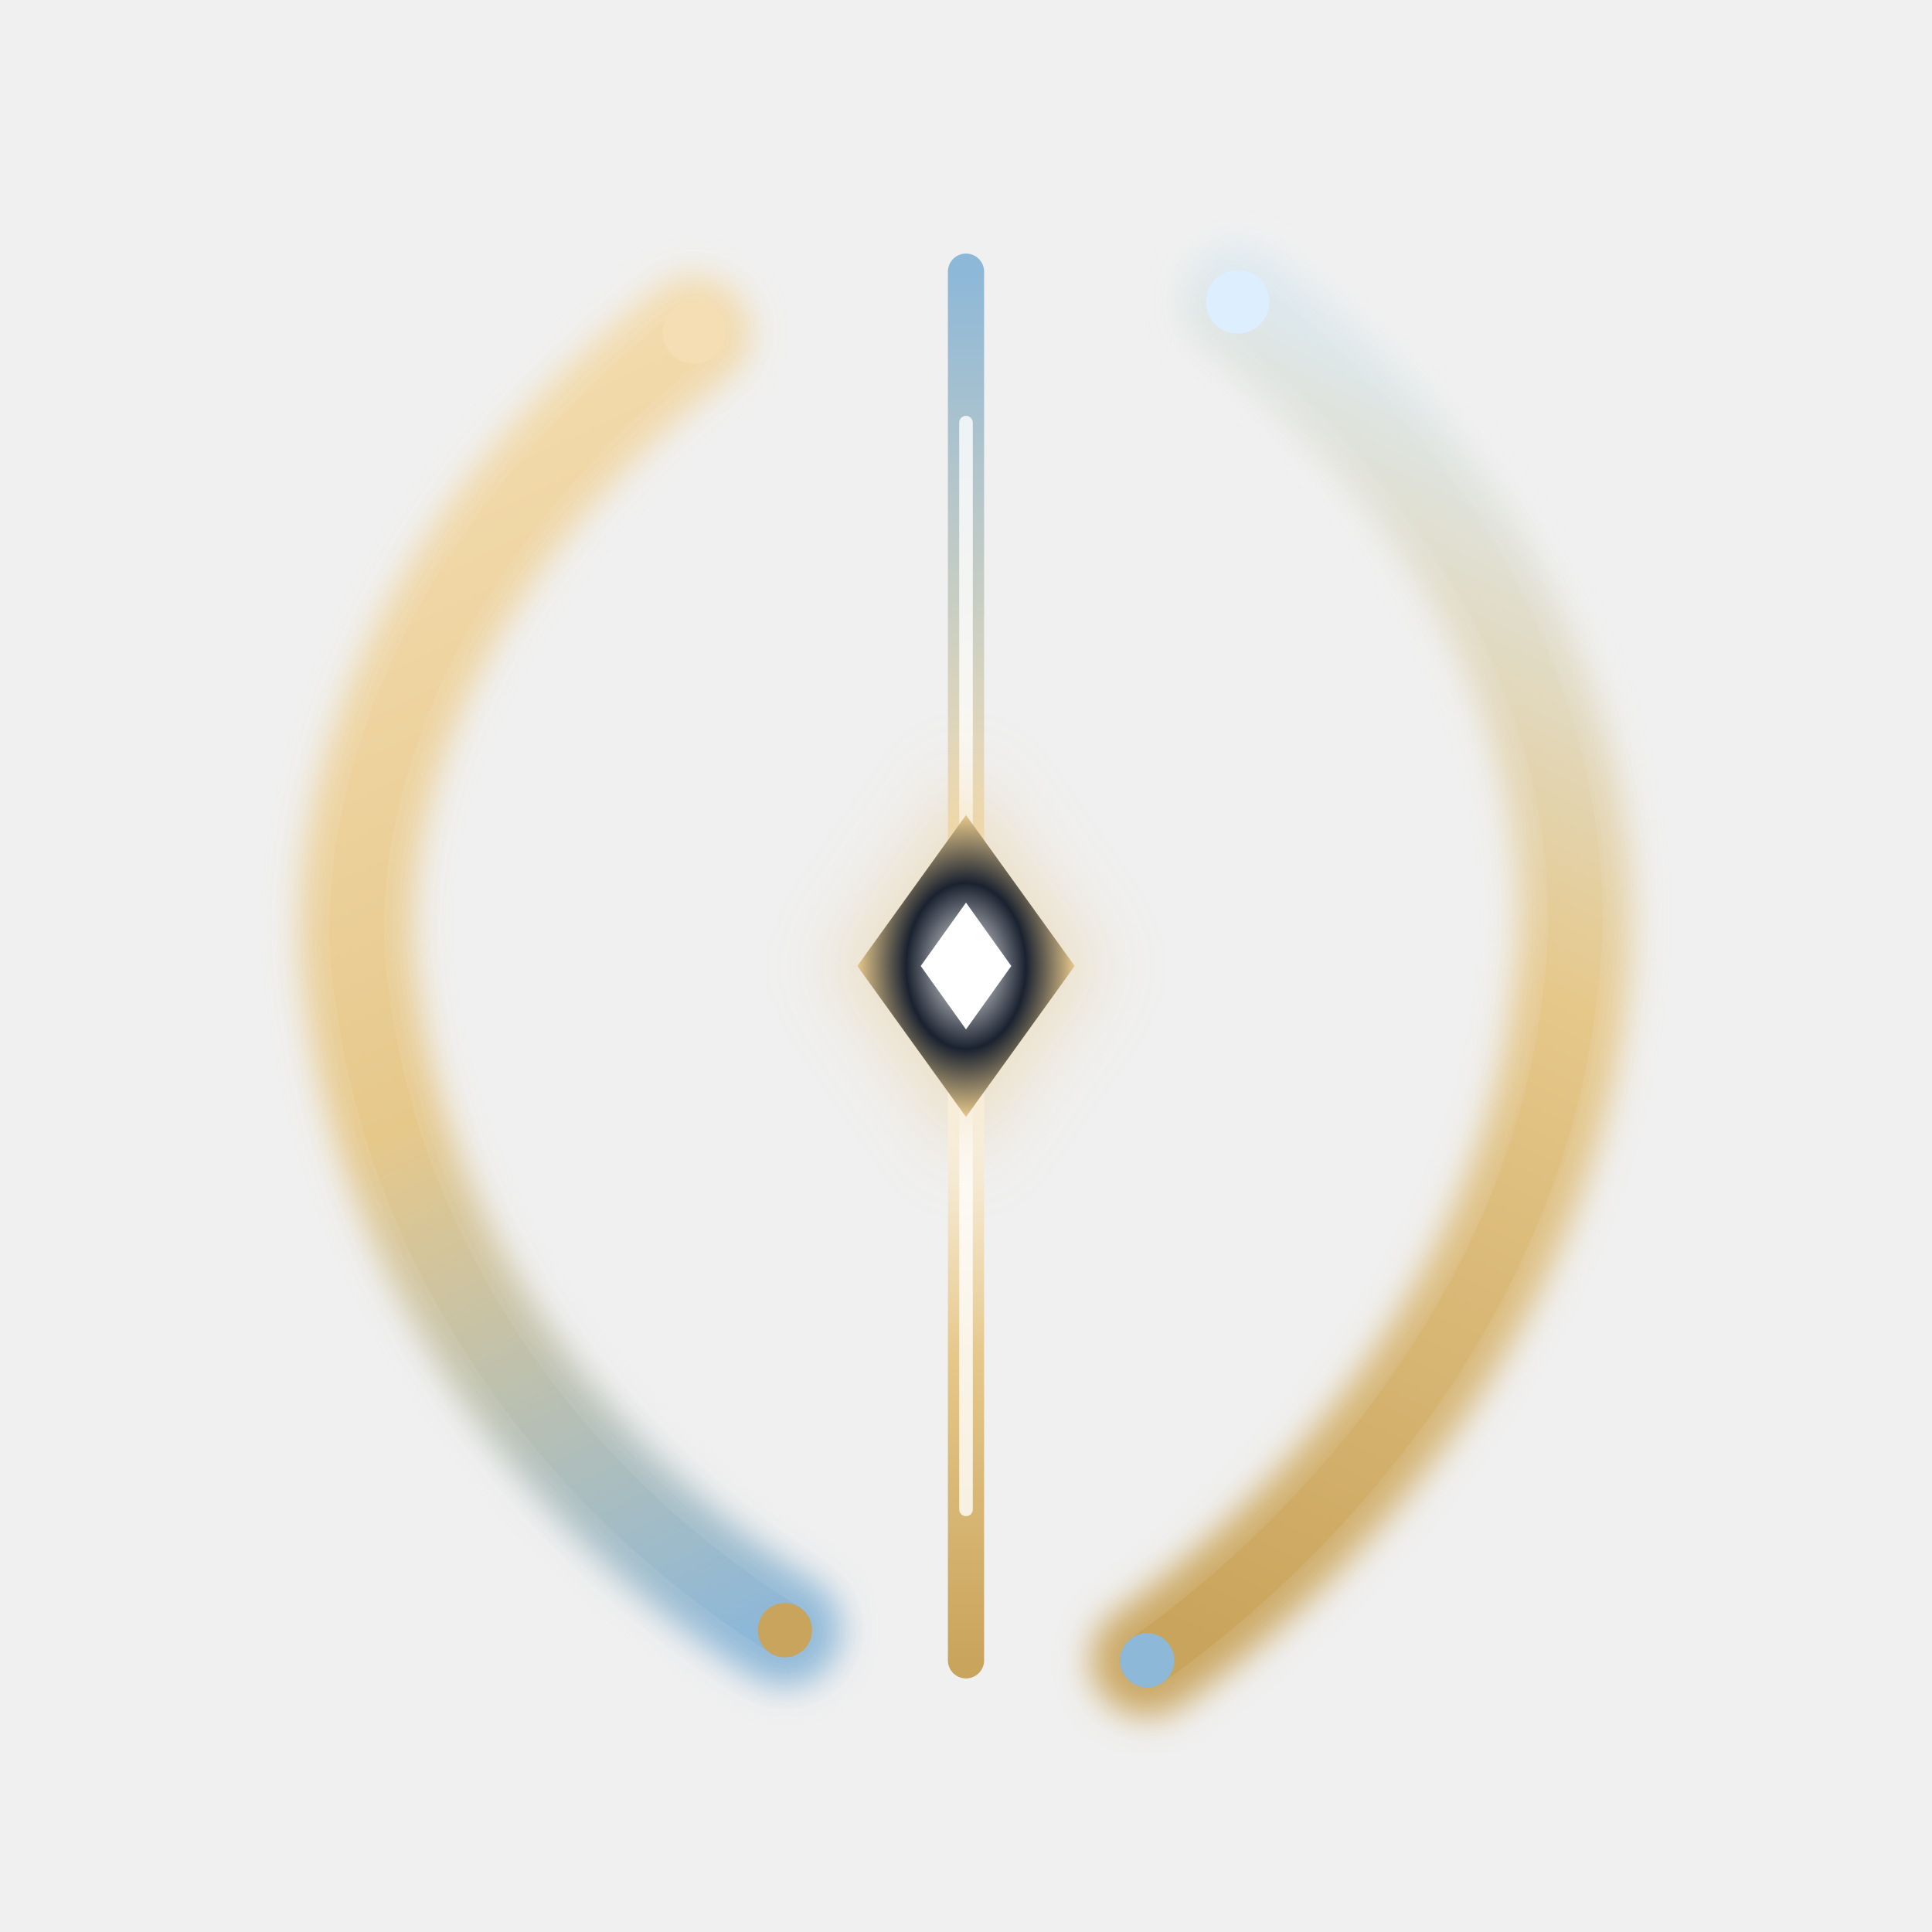
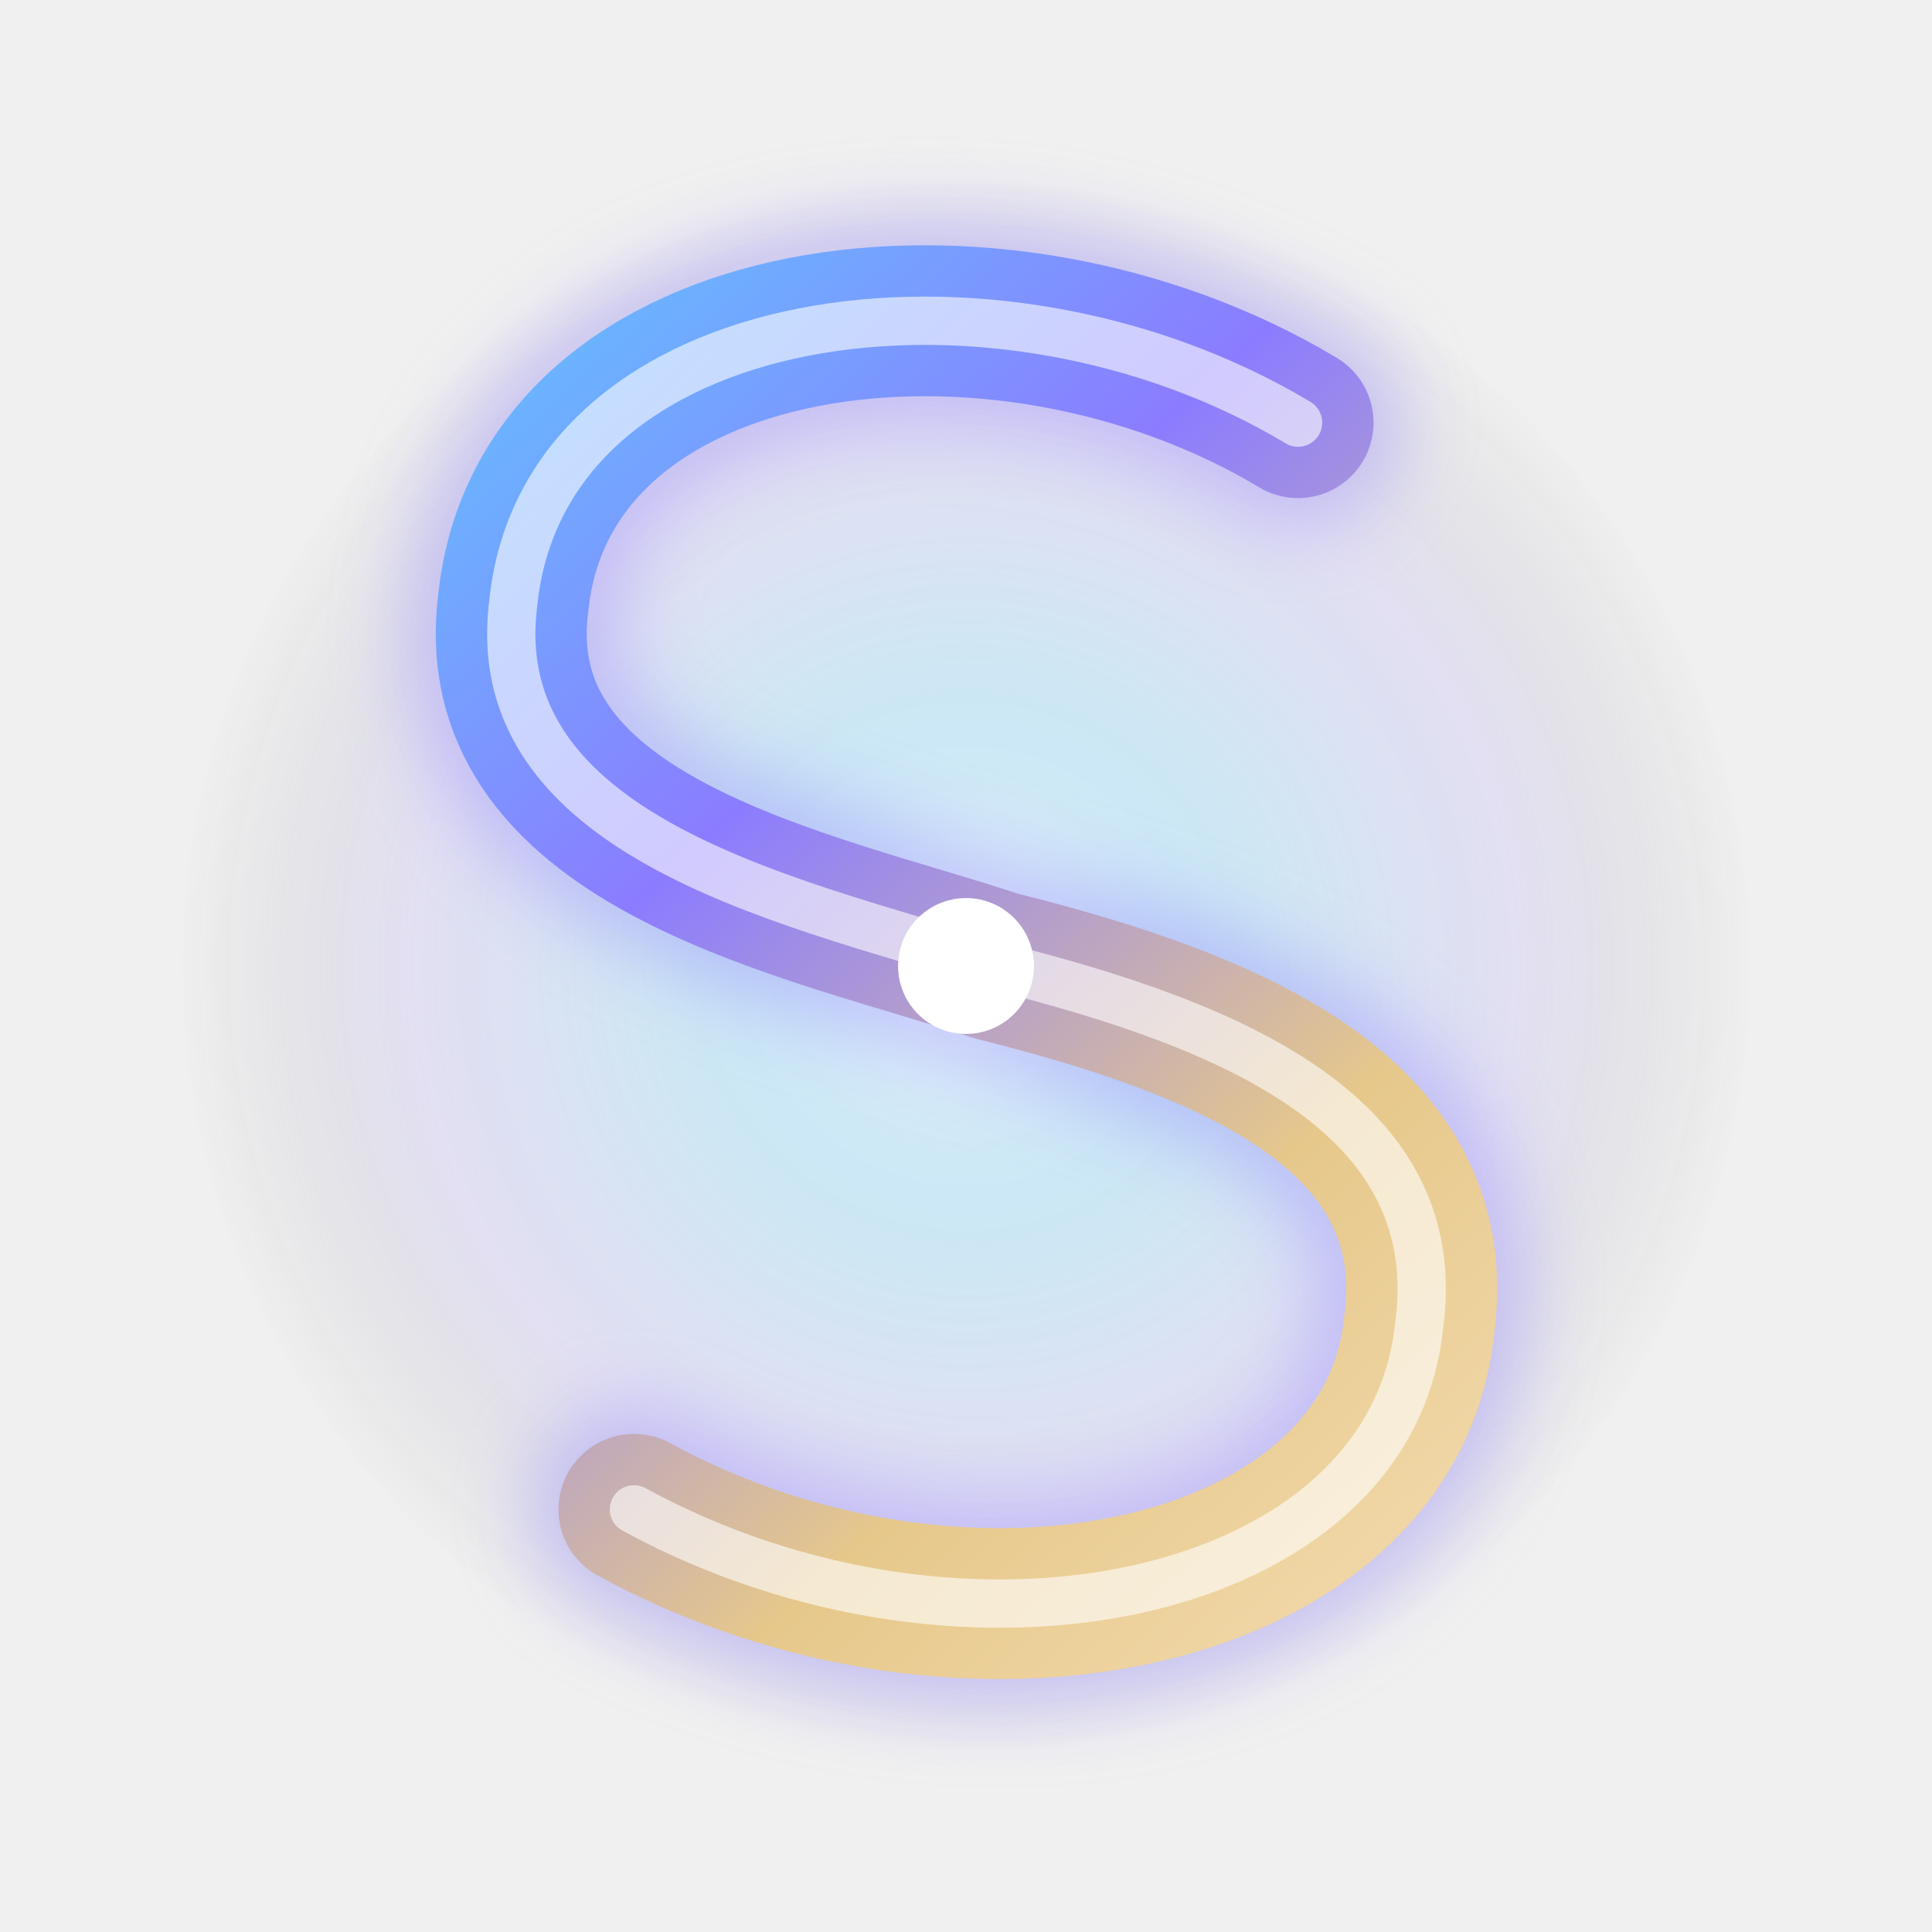
<svg xmlns="http://www.w3.org/2000/svg" viewBox="0 0 128 128" fill="none" role="img" aria-label="SYLORA">
  <defs>
-     <linearGradient id="lgFilament" x1="64" y1="18" x2="64" y2="110" gradientUnits="userSpaceOnUse">
-       <stop offset="0%" stop-color="#8EB8D8" />
-       <stop offset="42%" stop-color="#F5DEB3" />
-       <stop offset="58%" stop-color="#FFFFFF" />
-       <stop offset="78%" stop-color="#E6C88B" />
-       <stop offset="100%" stop-color="#C9A45C" />
+     <linearGradient id="sigilMetal" x1="24" y1="20" x2="104" y2="108" gradientUnits="userSpaceOnUse">
+       <stop offset="0%" stop-color="#5EC8FF" />
+       <stop offset="35%" stop-color="#8B7CFF" />
+       <stop offset="70%" stop-color="#E6C88B" />
+       <stop offset="100%" stop-color="#F5DEB3" />
    </linearGradient>
-     <linearGradient id="lgArcL" x1="20" y1="24" x2="58" y2="104" gradientUnits="userSpaceOnUse">
-       <stop offset="0%" stop-color="#F5DEB3" />
-       <stop offset="55%" stop-color="#E6C88B" />
-       <stop offset="100%" stop-color="#8EB8D8" />
-     </linearGradient>
-     <linearGradient id="lgArcR" x1="108" y1="24" x2="70" y2="104" gradientUnits="userSpaceOnUse">
-       <stop offset="0%" stop-color="#DCEEFF" />
-       <stop offset="45%" stop-color="#E6C88B" />
-       <stop offset="100%" stop-color="#C9A45C" />
-     </linearGradient>
-     <radialGradient id="lgCore" cx="50%" cy="50%" r="50%">
-       <stop offset="0%" stop-color="#FFFFFF" />
-       <stop offset="55%" stop-color="#1A2230" />
-       <stop offset="100%" stop-color="#E6C88B" />
+     <radialGradient id="sigilOrb" cx="50%" cy="50%" r="50%">
+       <stop offset="0%" stop-color="#FFFFFF" stop-opacity="0.7" />
+       <stop offset="40%" stop-color="#5EC8FF" stop-opacity="0.22" />
+       <stop offset="70%" stop-color="#8B7CFF" stop-opacity="0.14" />
+       <stop offset="100%" stop-color="#0F1720" stop-opacity="0" />
    </radialGradient>
-     <filter id="lgSoft" x="-40%" y="-40%" width="180%" height="180%">
-       <feGaussianBlur stdDeviation="1.1" />
-     </filter>
-     <filter id="lgGlow" x="-80%" y="-80%" width="260%" height="260%">
-       <feGaussianBlur stdDeviation="2.2" />
+     <filter id="sigilGlow" x="-50%" y="-50%" width="200%" height="200%">
+       <feGaussianBlur stdDeviation="2.4" />
    </filter>
  </defs>
-   <path d="M46 22 C28 36 22 54 24 66 C26 82 36 98 52 108" stroke="url(#lgArcL)" stroke-width="7.5" stroke-linecap="round" opacity="0.95" filter="url(#lgSoft)" />
-   <path d="M46 22 C28 36 22 54 24 66 C26 82 36 98 52 108" stroke="url(#lgArcL)" stroke-width="3.6" stroke-linecap="round" />
-   <path d="M82 20 C100 34 106 52 104 66 C102 84 90 100 76 110" stroke="url(#lgArcR)" stroke-width="7.5" stroke-linecap="round" opacity="0.92" filter="url(#lgSoft)" />
-   <path d="M82 20 C100 34 106 52 104 66 C102 84 90 100 76 110" stroke="url(#lgArcR)" stroke-width="3.6" stroke-linecap="round" />
-   <path d="M64 18 L64 110" stroke="url(#lgFilament)" stroke-width="2.4" stroke-linecap="round" />
-   <path d="M64 28 L64 100" stroke="#FFFFFF" stroke-width="0.9" stroke-linecap="round" opacity="0.8" />
-   <g transform="translate(64 64)" filter="url(#lgGlow)">
-     <path d="M0,-13 L9,0 L0,13 L-9,0 Z" fill="#E6C88B" opacity="0.4" />
-   </g>
-   <g transform="translate(64 64)">
-     <path d="M0,-10 L7.2,0 L0,10 L-7.2,0 Z" fill="url(#lgCore)" />
-     <path d="M0,-4.2 L3,0 L0,4.2 L-3,0 Z" fill="#FFFFFF" />
-   </g>
-   <circle cx="46" cy="22" r="2.1" fill="#F5DEB3" />
-   <circle cx="82" cy="20" r="2.1" fill="#DCEEFF" />
-   <circle cx="52" cy="108" r="1.8" fill="#C9A45C" />
-   <circle cx="76" cy="110" r="1.8" fill="#8EB8D8" />
+   <circle cx="64" cy="64" r="52" fill="url(#sigilOrb)" />
+   <path d="M86 28 C66 16 36 20 34 40 C32 56 54 60 66 64 C82 68 96 74 94 88 C92 106 64 112 42 100" stroke="#8B7CFF" stroke-width="14" stroke-linecap="round" stroke-linejoin="round" opacity="0.35" filter="url(#sigilGlow)" />
+   <path d="M86 28 C66 16 36 20 34 40 C32 56 54 60 66 64 C82 68 96 74 94 88 C92 106 64 112 42 100" stroke="url(#sigilMetal)" stroke-width="10" stroke-linecap="round" stroke-linejoin="round" />
+   <path d="M86 28 C66 16 36 20 34 40 C32 56 54 60 66 64 C82 68 96 74 94 88 C92 106 64 112 42 100" stroke="#FFFFFF" stroke-width="3.2" stroke-linecap="round" stroke-linejoin="round" opacity="0.6" />
+   <circle cx="64" cy="64" r="4.5" fill="#FFFFFF" />
</svg>
